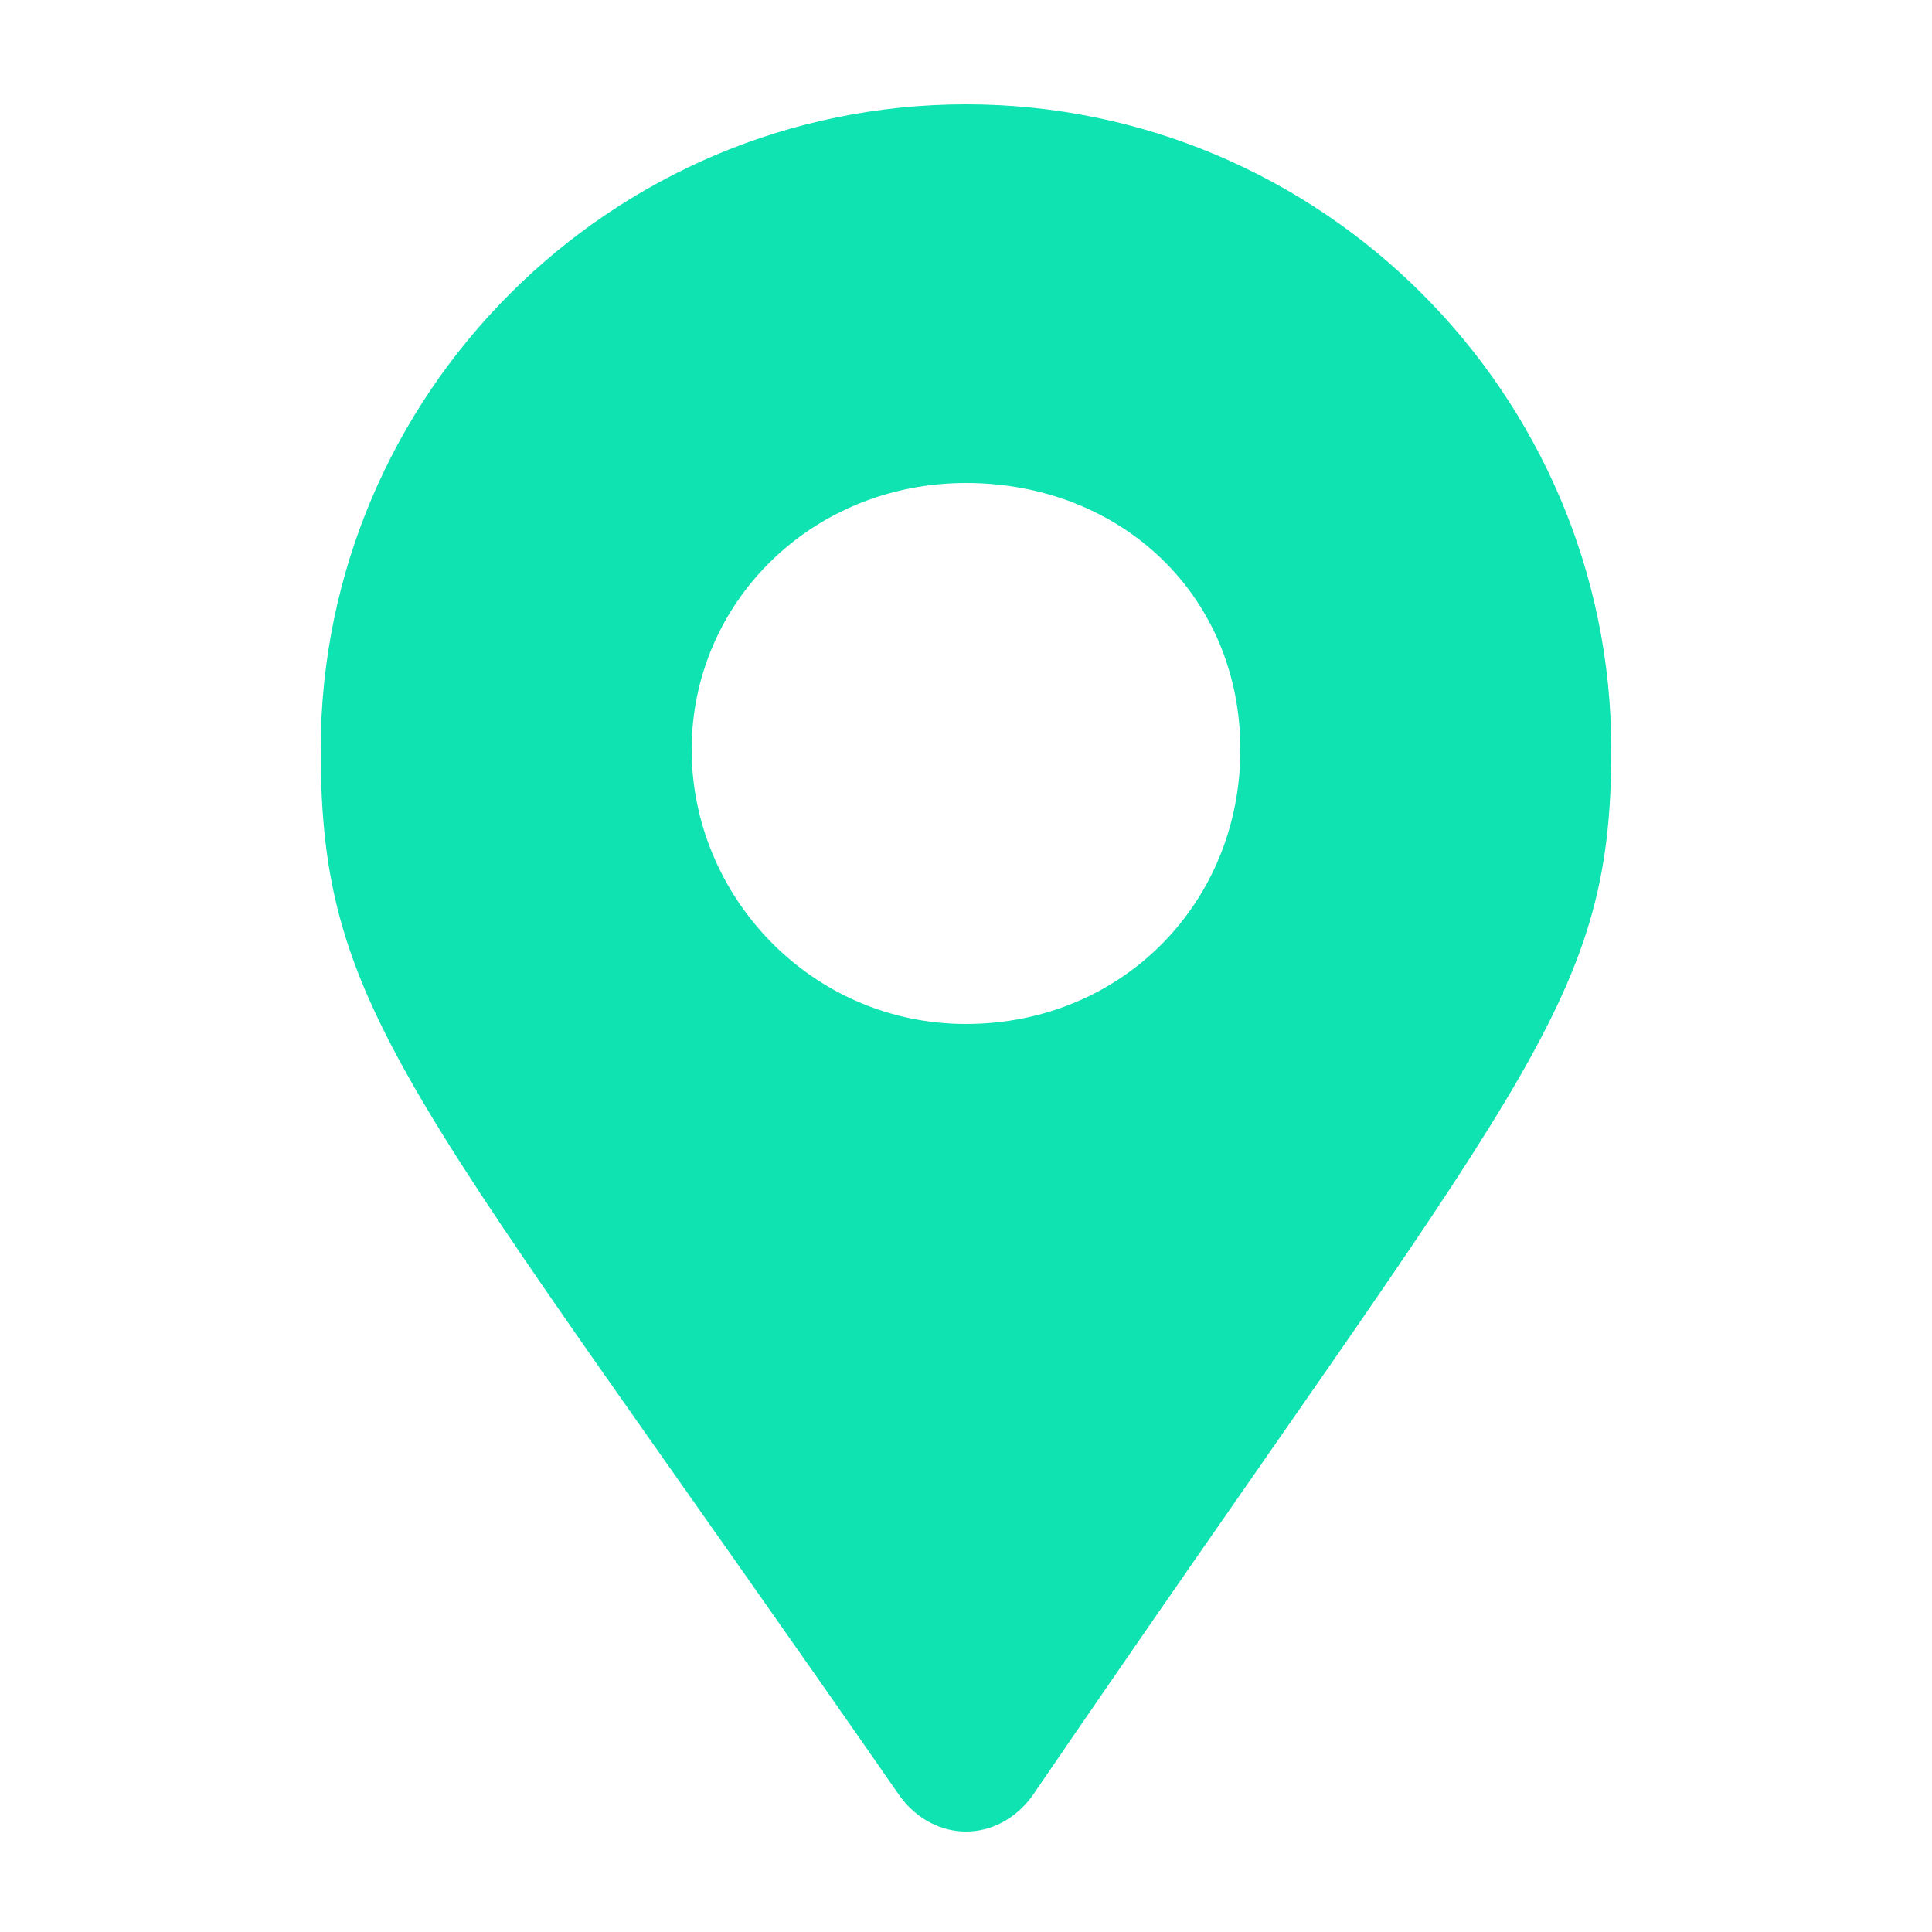
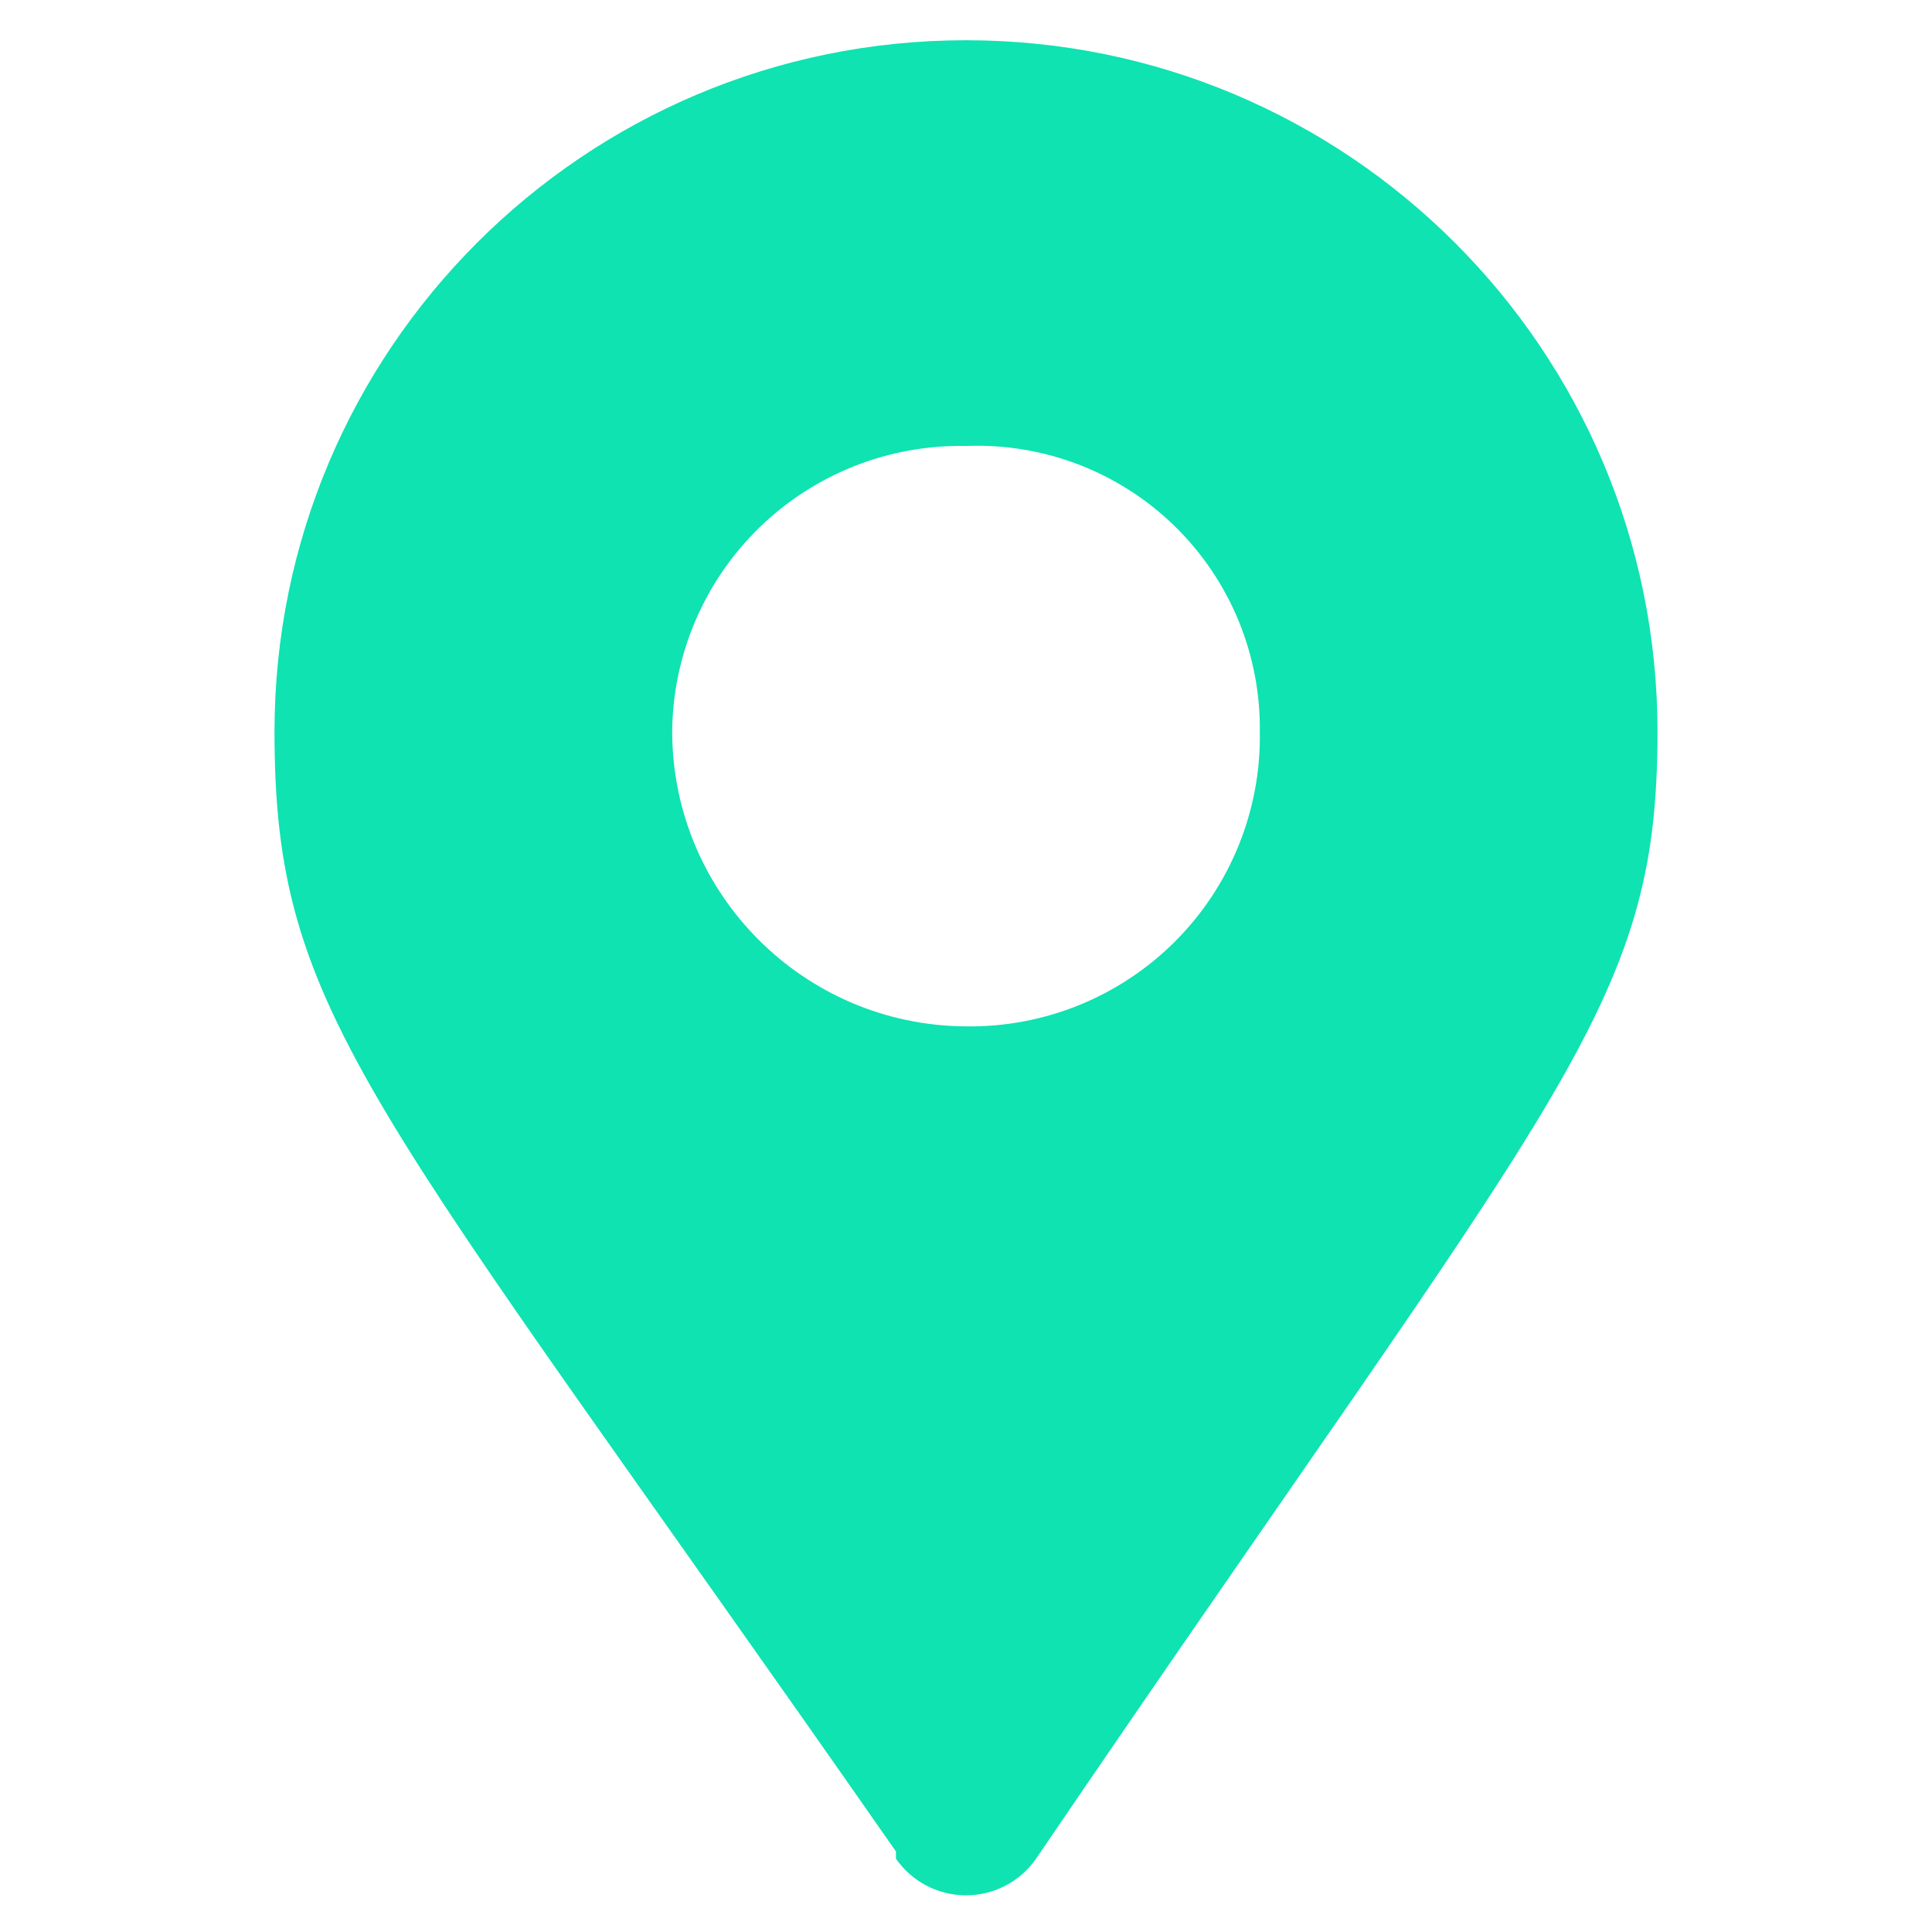
- <svg xmlns="http://www.w3.org/2000/svg" version="1.1" id="Layer_1" x="0px" y="0px" width="50" height="50" viewBox="0 0 50 50" style="enable-background:new 0 0 50 50;" xml:space="preserve">
-   <style type="text/css">
- 	.st0{fill:#0EE3B1;}
- </style>
-   <path class="st0" d="M23.3,46.5c-12.7-18.3-15-20.2-15-27.1c0-9.2,7.5-16.7,16.7-16.7s16.7,7.5,16.7,16.7c0,6.7-2.3,8.5-15,27.1  C25.8,47.7,24.2,47.7,23.3,46.5L23.3,46.5z M25,26.5c4,0,7.1-3.1,7.1-7.1S29,12.5,25,12.5s-7.1,3.1-7.1,6.9S21,26.5,25,26.5z" />
+ <svg xmlns="http://www.w3.org/2000/svg" id="Layer_1" data-name="Layer 1" viewBox="0 0 24 24">
+   <defs>
+     <style>
+       .cls-1 {
+         fill: #0ee3b1;
+       }
+     </style>
+   </defs>
+   <path class="cls-1" d="M11.13,23C4.59,13.62,3.41,12.64,3.41,9.09a8.59,8.59,0,0,1,17.18,0c0,3.45-1.18,4.38-7.72,14a1.06,1.06,0,0,1-1.74,0ZM12,12.75a3.6,3.6,0,0,0,3.65-3.66A3.51,3.51,0,0,0,12,5.54,3.58,3.58,0,0,0,8.35,9.09,3.67,3.67,0,0,0,12,12.75Z" />
</svg>
